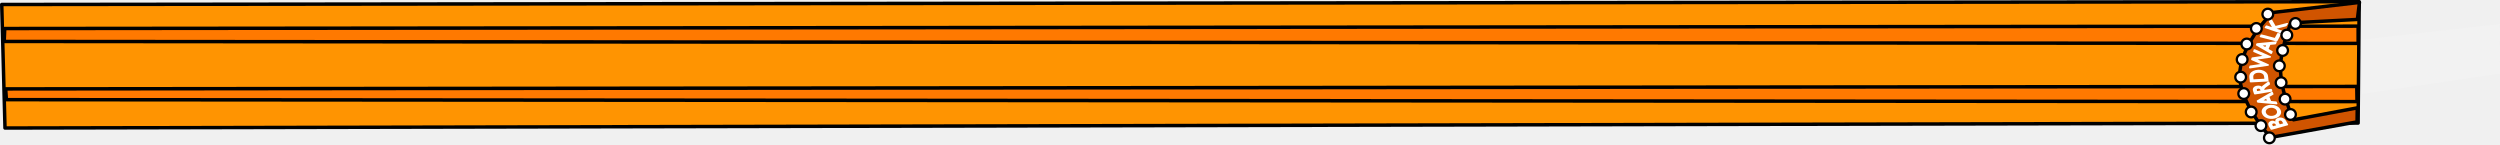
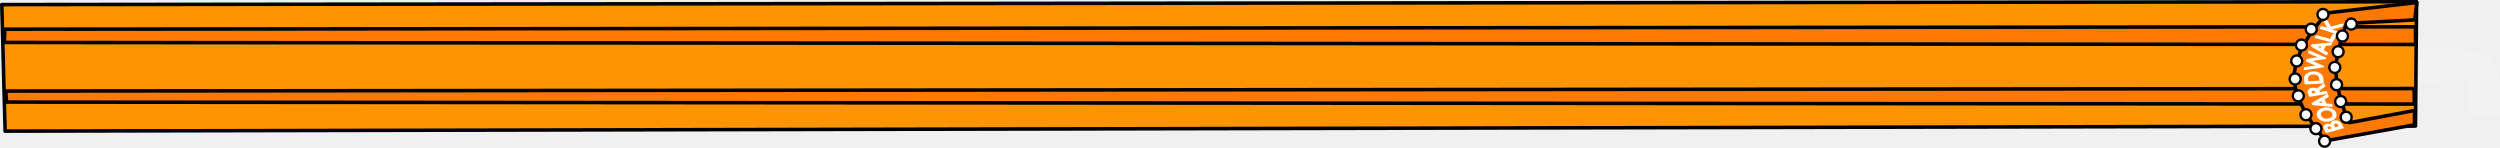
- <svg xmlns="http://www.w3.org/2000/svg" width="431.63mm" height="24.927mm" version="1.1" viewBox="0 0 431.63 24.927" xml:space="preserve">
+ <svg xmlns="http://www.w3.org/2000/svg" width="421.38mm" height="24.927mm" version="1.1" viewBox="0 0 421.38 24.927" xml:space="preserve">
  <g transform="translate(89.719 -.37417)">
    <g transform="translate(26.46 -146.38)">
-       <path d="m291.61 162.97 23.843-3.526-0.033-8.533-23.879 2.712z" fill="#f2f2f2" />
+       <path d="m291.2 160.6 8.395-0.161 0.47 5.794 5.141 0.122-0.377-7.22-1.634-2.738-3.58-1.326-8.163-0.279z" fill="#f2f2f2" />
      <g transform="translate(-71.435 -257.81)">
        <path d="m362.39 425.81 0.187-20.954-407.02 0.483 0.561 21.328z" fill="#ff9401" stroke="#000" stroke-linecap="round" stroke-linejoin="round" stroke-width=".6" />
        <path d="m-43.639 421.77 405.84 0.335-0.039-2.617-405.93 0.423z" fill="#ff7900" stroke="#000" stroke-linecap="round" stroke-linejoin="round" stroke-width=".604" />
        <path d="m-44.017 411.72 406.41 0.34 1e-5 -2.98-406.32 0.408z" fill="#ff7900" stroke="#000" stroke-linecap="round" stroke-linejoin="round" stroke-width=".6" />
-         <path d="m362.24 423.19-11.006 2.054s-2.71-5.746-2.181-10.178c0.393-3.295 1.72-6.548 1.72-6.548l11.49-0.597 0.358-2.938-15.02 1.746s-5.02 4.808-5.616 10.033c-0.586 5.141 5.282 11.533 5.282 11.533l14.942-2.687z" fill="#d05400" stroke="#000" stroke-linecap="round" stroke-linejoin="round" stroke-width=".6" />
+         <path d="m362.24 423.19-11.006 2.054s-2.71-5.746-2.181-10.178c0.393-3.295 1.72-6.548 1.72-6.548l11.49-0.597 0.358-2.938-15.02 1.746s-5.02 4.808-5.616 10.033c-0.586 5.141 5.282 11.533 5.282 11.533l14.942-2.687z" fill="#ff7900" stroke="#000" stroke-linecap="round" stroke-linejoin="round" stroke-width=".6" />
        <path transform="matrix(1.6729 0 0 1.1748 -238.33 -72.211)" d="m350.1 408.62a0.091 0.091 0 0 0-0.086 0.053l-0.137 0.283a0.091 0.091 0 0 0-2e-3 0.074l0.318 0.797-0.514-0.246a0.091 0.091 0 0 0-0.123 0.043l-0.107 0.227a0.091 0.091 0 0 0 0.043 0.121l1.584 0.762a0.091 0.091 0 0 0 0.123-0.043l0.109-0.227a0.091 0.091 0 0 0-0.043-0.121l-0.59-0.283 0.971-0.359a0.091 0.091 0 0 0 0.051-0.045l0.148-0.313a0.091 0.091 0 0 0-0.113-0.125l-1.162 0.426-0.389-0.965a0.091 0.091 0 0 0-0.082-0.059zm0.752 2.074a0.091 0.091 0 0 0-0.117 0.055l-0.244 0.656-1.347-0.504a0.091 0.091 0 0 0-0.117 0.054l-0.09 0.234a0.091 0.091 0 0 0 0.055 0.119l1.648 0.615a0.091 0.091 0 0 0 0.117-0.055l0.365-0.978a0.091 0.091 0 0 0-0.055-0.117zm-0.266 1.234-1.92 0.258a0.091 0.091 0 0 0-0.076 0.065l-0.049 0.17a0.091 0.091 0 0 0 0.029 0.096l1.484 1.225a0.091 0.091 0 0 0 0.146-0.045l0.073-0.248a0.091 0.091 0 0 0-0.029-0.096l-0.393-0.322 0.178-0.603 0.508-0.069a0.091 0.091 0 0 0 0.074-0.064l0.074-0.248a0.091 0.091 0 0 0-0.1-0.117zm-0.998 0.561-0.076 0.26-0.266-0.213zm-1.23 0.584a0.091 0.091 0 0 0-0.053 0.069l-0.043 0.246a0.091 0.091 0 0 0 0.041 0.094l0.914 0.567-1.057 0.221a0.091 0.091 0 0 0-0.07 0.074l-0.043 0.234a0.091 0.091 0 0 0 0.041 0.094l0.916 0.572-1.057 0.219a0.091 0.091 0 0 0-0.072 0.072l-0.043 0.25a0.091 0.091 0 0 0 0.107 0.106l1.863-0.387a0.091 0.091 0 0 0 0.072-0.072l0.01-0.055a0.091 0.091 0 0 0-0.041-0.094l-1.113-0.703 1.287-0.268a0.091 0.091 0 0 0 0.07-0.072l0.01-0.055a0.091 0.091 0 0 0-0.041-0.094l-1.613-1.012a0.091 0.091 0 0 0-0.086-6e-3zm0.491 3.011c-0.032-7.4e-4 -0.064 2.4e-4 -0.096 3e-3 -0.179 0.013-0.344 0.071-0.49 0.172-0.146 0.101-0.257 0.234-0.324 0.394-0.07 0.164-0.091 0.37-0.072 0.618l0.045 0.592a0.091 0.091 0 0 0 0.098 0.084l1.752-0.131a0.091 0.091 0 0 0 0.084-0.097l-0.041-0.555c-0.012-0.157-0.024-0.263-0.039-0.33-0.015-0.062-0.04-0.127-0.072-0.195v-2e-3c-0.056-0.12-0.136-0.224-0.234-0.311-0.096-0.086-0.206-0.151-0.328-0.192-0.091-0.031-0.185-0.047-0.281-0.049zm-0.077 0.446c0.171-0.013 0.305 0.03 0.422 0.129 0.035 0.03 0.066 0.064 0.092 0.102 0.023 0.035 0.046 0.083 0.066 0.144 0.018 0.056 0.034 0.148 0.043 0.27l0.018 0.23-1.121 0.086-0.018-0.224c-9e-3 -0.118-0.01-0.204-6e-3 -0.248 4e-3 -0.045 0.016-0.097 0.037-0.153 0.021-0.055 0.05-0.102 0.084-0.144 0.094-0.117 0.215-0.179 0.383-0.191zm1.09 1.285a0.091 0.091 0 0 0-0.092 0.029l-0.102 0.119h2e-3c-0.037 0.044-0.099 0.108-0.182 0.19-0.134 0.132-0.225 0.232-0.281 0.307-0.028 0.038-0.044 0.075-0.065 0.113-0.049-0.045-0.091-0.101-0.152-0.125-0.103-0.04-0.215-0.044-0.33-0.018-0.167 0.039-0.3 0.138-0.373 0.283-0.074 0.144-0.083 0.316-0.039 0.504l0.1 0.43a0.091 0.091 0 0 0 0.109 0.069l1.713-0.402a0.091 0.091 0 0 0 0.068-0.11l-0.057-0.246a0.091 0.091 0 0 0-0.109-0.068l-0.654 0.154c-8e-3 -0.051-0.012-0.099-0.01-0.105a0.091 0.091 0 0 0 0-4.4e-4 0.091 0.091 0 0 0 0-4.4e-4 0.091 0.091 0 0 0 0-4.4e-4 0.091 0.091 0 0 0 0-4.4e-4 0.091 0.091 0 0 0 0-4.4e-4c6e-3 -0.025 0.024-0.065 0.053-0.111 0.027-0.045 0.067-0.1 0.121-0.162l4e-3 -4e-3 0.111-0.109 0.106-0.106a0.091 0.091 0 0 0 6e-3 -4e-3l0.055-0.065a0.091 0.091 0 0 0 2e-3 0c8e-3 -9e-3 0.013-0.017 0.012-0.015a0.091 0.091 0 0 0 2e-3 -2e-3l0.096-0.099a0.091 0.091 0 0 0 0.024-0.084l-0.07-0.293a0.091 0.091 0 0 0-0.066-0.066zm-1.047 1.042c0.018 7.5e-4 0.034 4e-3 0.051 0.01a0.091 0.091 0 0 0 2e-3 0c0.031 0.01 0.054 0.026 0.076 0.055 0.013 0.016 0.046 0.091 0.074 0.211l2e-3 6e-3 -0.361 0.084c-0.023-0.104-0.032-0.186-0.029-0.217a0.091 0.091 0 0 0 0-4.4e-4 0.091 0.091 0 0 0 0-4.4e-4 0.091 0.091 0 0 0 0-4.4e-4 0.091 0.091 0 0 0 0-4.4e-4c4e-3 -0.039 0.015-0.063 0.039-0.088a0.091 0.091 0 0 0 0-4.4e-4 0.091 0.091 0 0 0 0-4.4e-4 0.091 0.091 0 0 0 0-4.4e-4 0.091 0.091 0 0 0 0-4.4e-4 0.091 0.091 0 0 0 0-4.4e-4c0.025-0.026 0.052-0.042 0.09-0.051l-3.1e-4 -4.4e-4c0.02-5e-3 0.039-6e-3 0.057-5e-3zm1.411 0.478a0.091 0.091 0 0 0-0.086 0.018l-1.486 1.238a0.091 0.091 0 0 0-0.029 0.096l0.047 0.172a0.091 0.091 0 0 0 0.078 0.065l1.908 0.246a0.091 0.091 0 0 0 0.098-0.117l-0.07-0.248a0.091 0.091 0 0 0-0.076-0.064l-0.502-0.065-0.17-0.605 0.391-0.328a0.091 0.091 0 0 0 0.029-0.096l-0.07-0.248a0.091 0.091 0 0 0-0.06-0.062zm-0.631 1.024 0.074 0.26-0.338-0.039zm0.511 0.874c-0.098 2e-3 -0.198 0.02-0.298 0.054-0.266 0.089-0.467 0.264-0.582 0.512-0.116 0.247-0.126 0.517-0.033 0.793 0.093 0.276 0.263 0.487 0.504 0.611 0.24 0.125 0.507 0.141 0.775 0.051 0.263-0.088 0.461-0.26 0.576-0.502 0.114-0.242 0.124-0.507 0.033-0.777-0.094-0.281-0.263-0.495-0.502-0.625-0.15-0.082-0.31-0.12-0.474-0.116zm0.067 0.442c0.074 5e-3 0.145 0.026 0.217 0.063 0.143 0.073 0.239 0.184 0.295 0.351 0.056 0.167 0.047 0.312-0.021 0.455-0.068 0.143-0.172 0.236-0.332 0.289-0.166 0.056-0.31 0.046-0.449-0.025-0.14-0.072-0.233-0.186-0.291-0.359-0.054-0.162-0.046-0.307 0.024-0.451 0.069-0.145 0.172-0.237 0.328-0.289h3.1e-4c0.081-0.027 0.156-0.038 0.23-0.033zm0.905 1.428c-0.076-4e-3 -0.152 9e-3 -0.225 0.039-0.124 0.05-0.221 0.14-0.277 0.26-0.04 0.085-0.032 0.185-0.029 0.283-0.128-0.074-0.26-0.154-0.4-0.098-0.097 0.039-0.178 0.098-0.236 0.178-0.058 0.079-0.09 0.175-0.098 0.279-8e-3 0.112 0.019 0.237 0.076 0.379l0.172 0.428a0.091 0.091 0 0 0 0.117 0.051l1.635-0.651a0.091 0.091 0 0 0 0.051-0.119l-0.221-0.552c-0.053-0.134-0.121-0.242-0.209-0.321-0.084-0.076-0.179-0.126-0.279-0.146v4.4e-4c-0.025-5e-3 -0.05-8e-3 -0.076-0.01zm-0.035 0.447c0.016-1e-3 0.033-3.9e-4 0.052 4e-3v4.4e-4a0.091 0.091 0 0 0 2e-3 0c0.036 7e-3 0.064 0.023 0.09 0.049 0.015 0.015 0.064 0.093 0.113 0.217l0.058 0.144-0.348 0.141-0.055-0.135c-0.044-0.111-0.064-0.196-0.065-0.237-9.1e-4 -0.047 8e-3 -0.078 0.028-0.107a0.091 0.091 0 0 0 0-4.4e-4 0.091 0.091 0 0 0 0-4.4e-4 0.091 0.091 0 0 0 0-4.4e-4 0.091 0.091 0 0 0 0-4.4e-4c0.02-0.032 0.043-0.049 0.076-0.062 0.016-6e-3 0.031-0.011 0.048-0.012zm-0.641 0.425c0.023 3.5e-4 0.045 6e-3 0.068 0.018a0.091 0.091 0 0 0 2e-3 2e-3c0.036 0.018 0.086 0.073 0.131 0.187l0.029 0.07-0.323 0.129-0.047-0.117c-0.035-0.089-0.038-0.15-0.028-0.187 0.011-0.037 0.031-0.062 0.092-0.086 0.028-0.011 0.052-0.017 0.074-0.016z" fill="#fff" />
        <circle cx="347.07" cy="428.36" r=".926" fill="#fff" stroke="#000" stroke-linecap="round" stroke-linejoin="round" stroke-width=".4" />
        <circle cx="345.61" cy="426.25" r=".926" fill="#fff" stroke="#000" stroke-linecap="round" stroke-linejoin="round" stroke-width=".4" />
        <circle cx="343.93" cy="423.9" r=".926" fill="#fff" stroke="#000" stroke-linecap="round" stroke-linejoin="round" stroke-width=".4" />
        <circle cx="342.64" cy="420.72" r=".926" fill="#fff" stroke="#000" stroke-linecap="round" stroke-linejoin="round" stroke-width=".4" />
        <circle cx="342.11" cy="417.88" r=".926" fill="#fff" stroke="#000" stroke-linecap="round" stroke-linejoin="round" stroke-width=".4" />
        <circle cx="342.37" cy="414.84" r=".926" fill="#fff" stroke="#000" stroke-linecap="round" stroke-linejoin="round" stroke-width=".4" />
        <circle cx="343.17" cy="412.16" r=".926" fill="#fff" stroke="#000" stroke-linecap="round" stroke-linejoin="round" stroke-width=".4" />
        <circle cx="344.82" cy="409.48" r=".926" fill="#fff" stroke="#000" stroke-linecap="round" stroke-linejoin="round" stroke-width=".4" />
        <circle cx="346.8" cy="407" r=".926" fill="#fff" stroke="#000" stroke-linecap="round" stroke-linejoin="round" stroke-width=".4" />
        <circle cx="350.71" cy="424.33" r=".926" fill="#fff" stroke="#000" stroke-linecap="round" stroke-linejoin="round" stroke-width=".4" />
        <circle cx="349.78" cy="421.68" r=".926" fill="#fff" stroke="#000" stroke-linecap="round" stroke-linejoin="round" stroke-width=".4" />
        <circle cx="349.09" cy="418.84" r=".926" fill="#fff" stroke="#000" stroke-linecap="round" stroke-linejoin="round" stroke-width=".4" />
        <circle cx="348.79" cy="415.93" r=".926" fill="#fff" stroke="#000" stroke-linecap="round" stroke-linejoin="round" stroke-width=".4" />
        <circle cx="349.35" cy="413.28" r=".926" fill="#fff" stroke="#000" stroke-linecap="round" stroke-linejoin="round" stroke-width=".4" />
        <circle cx="350.08" cy="410.63" r=".926" fill="#fff" stroke="#000" stroke-linecap="round" stroke-linejoin="round" stroke-width=".4" />
        <circle cx="351.57" cy="408.62" r=".926" fill="#fff" stroke="#000" stroke-linecap="round" stroke-linejoin="round" stroke-width=".4" />
      </g>
    </g>
  </g>
</svg>
